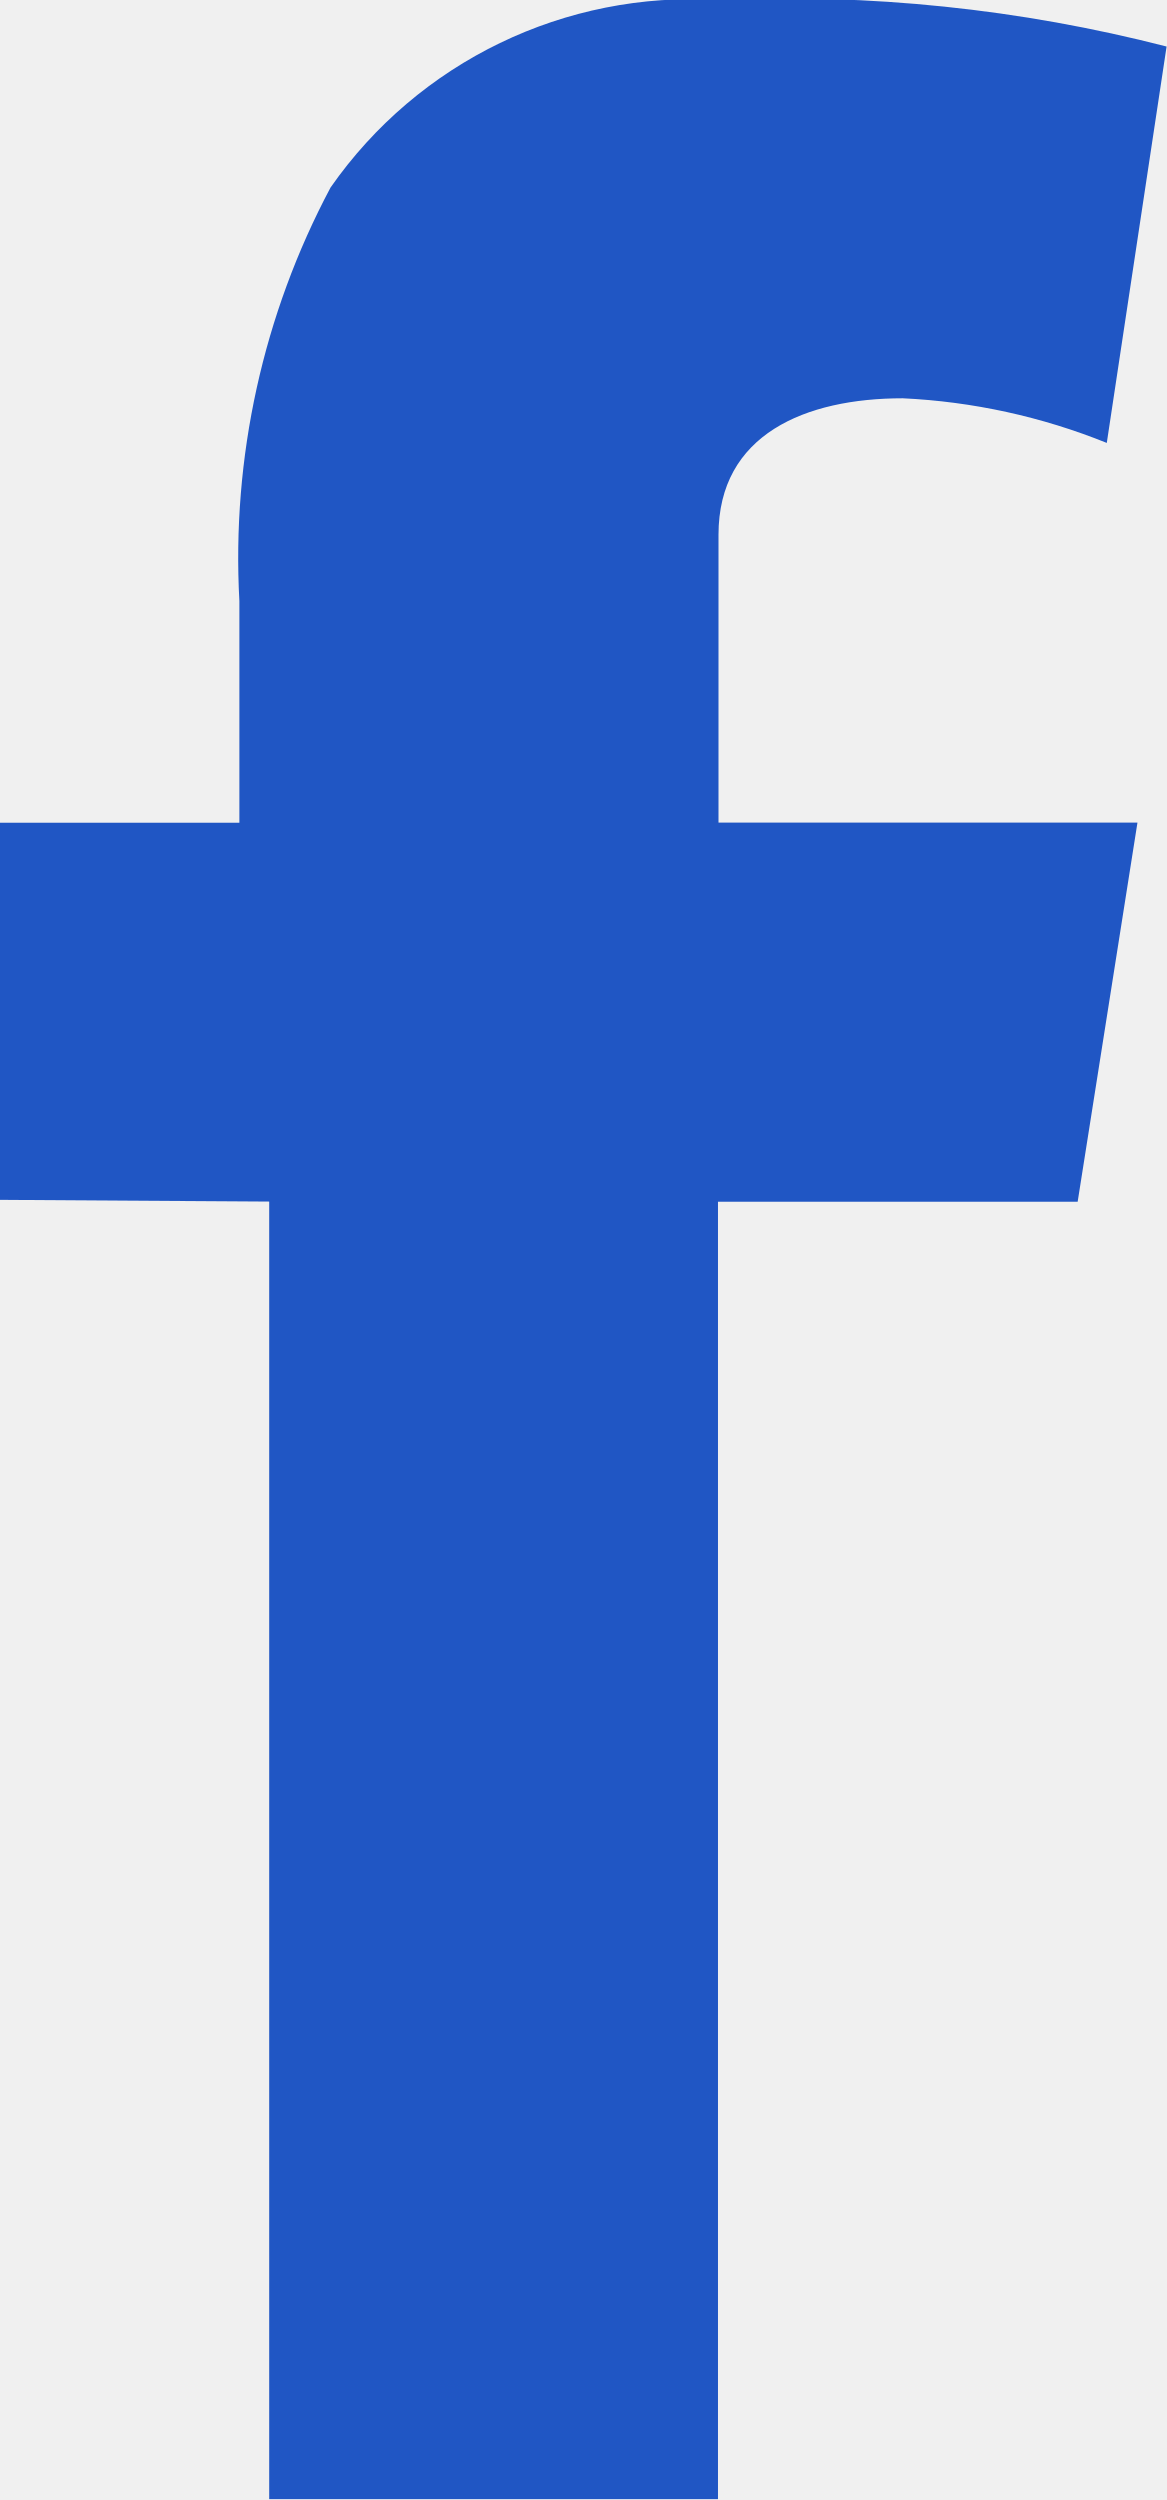
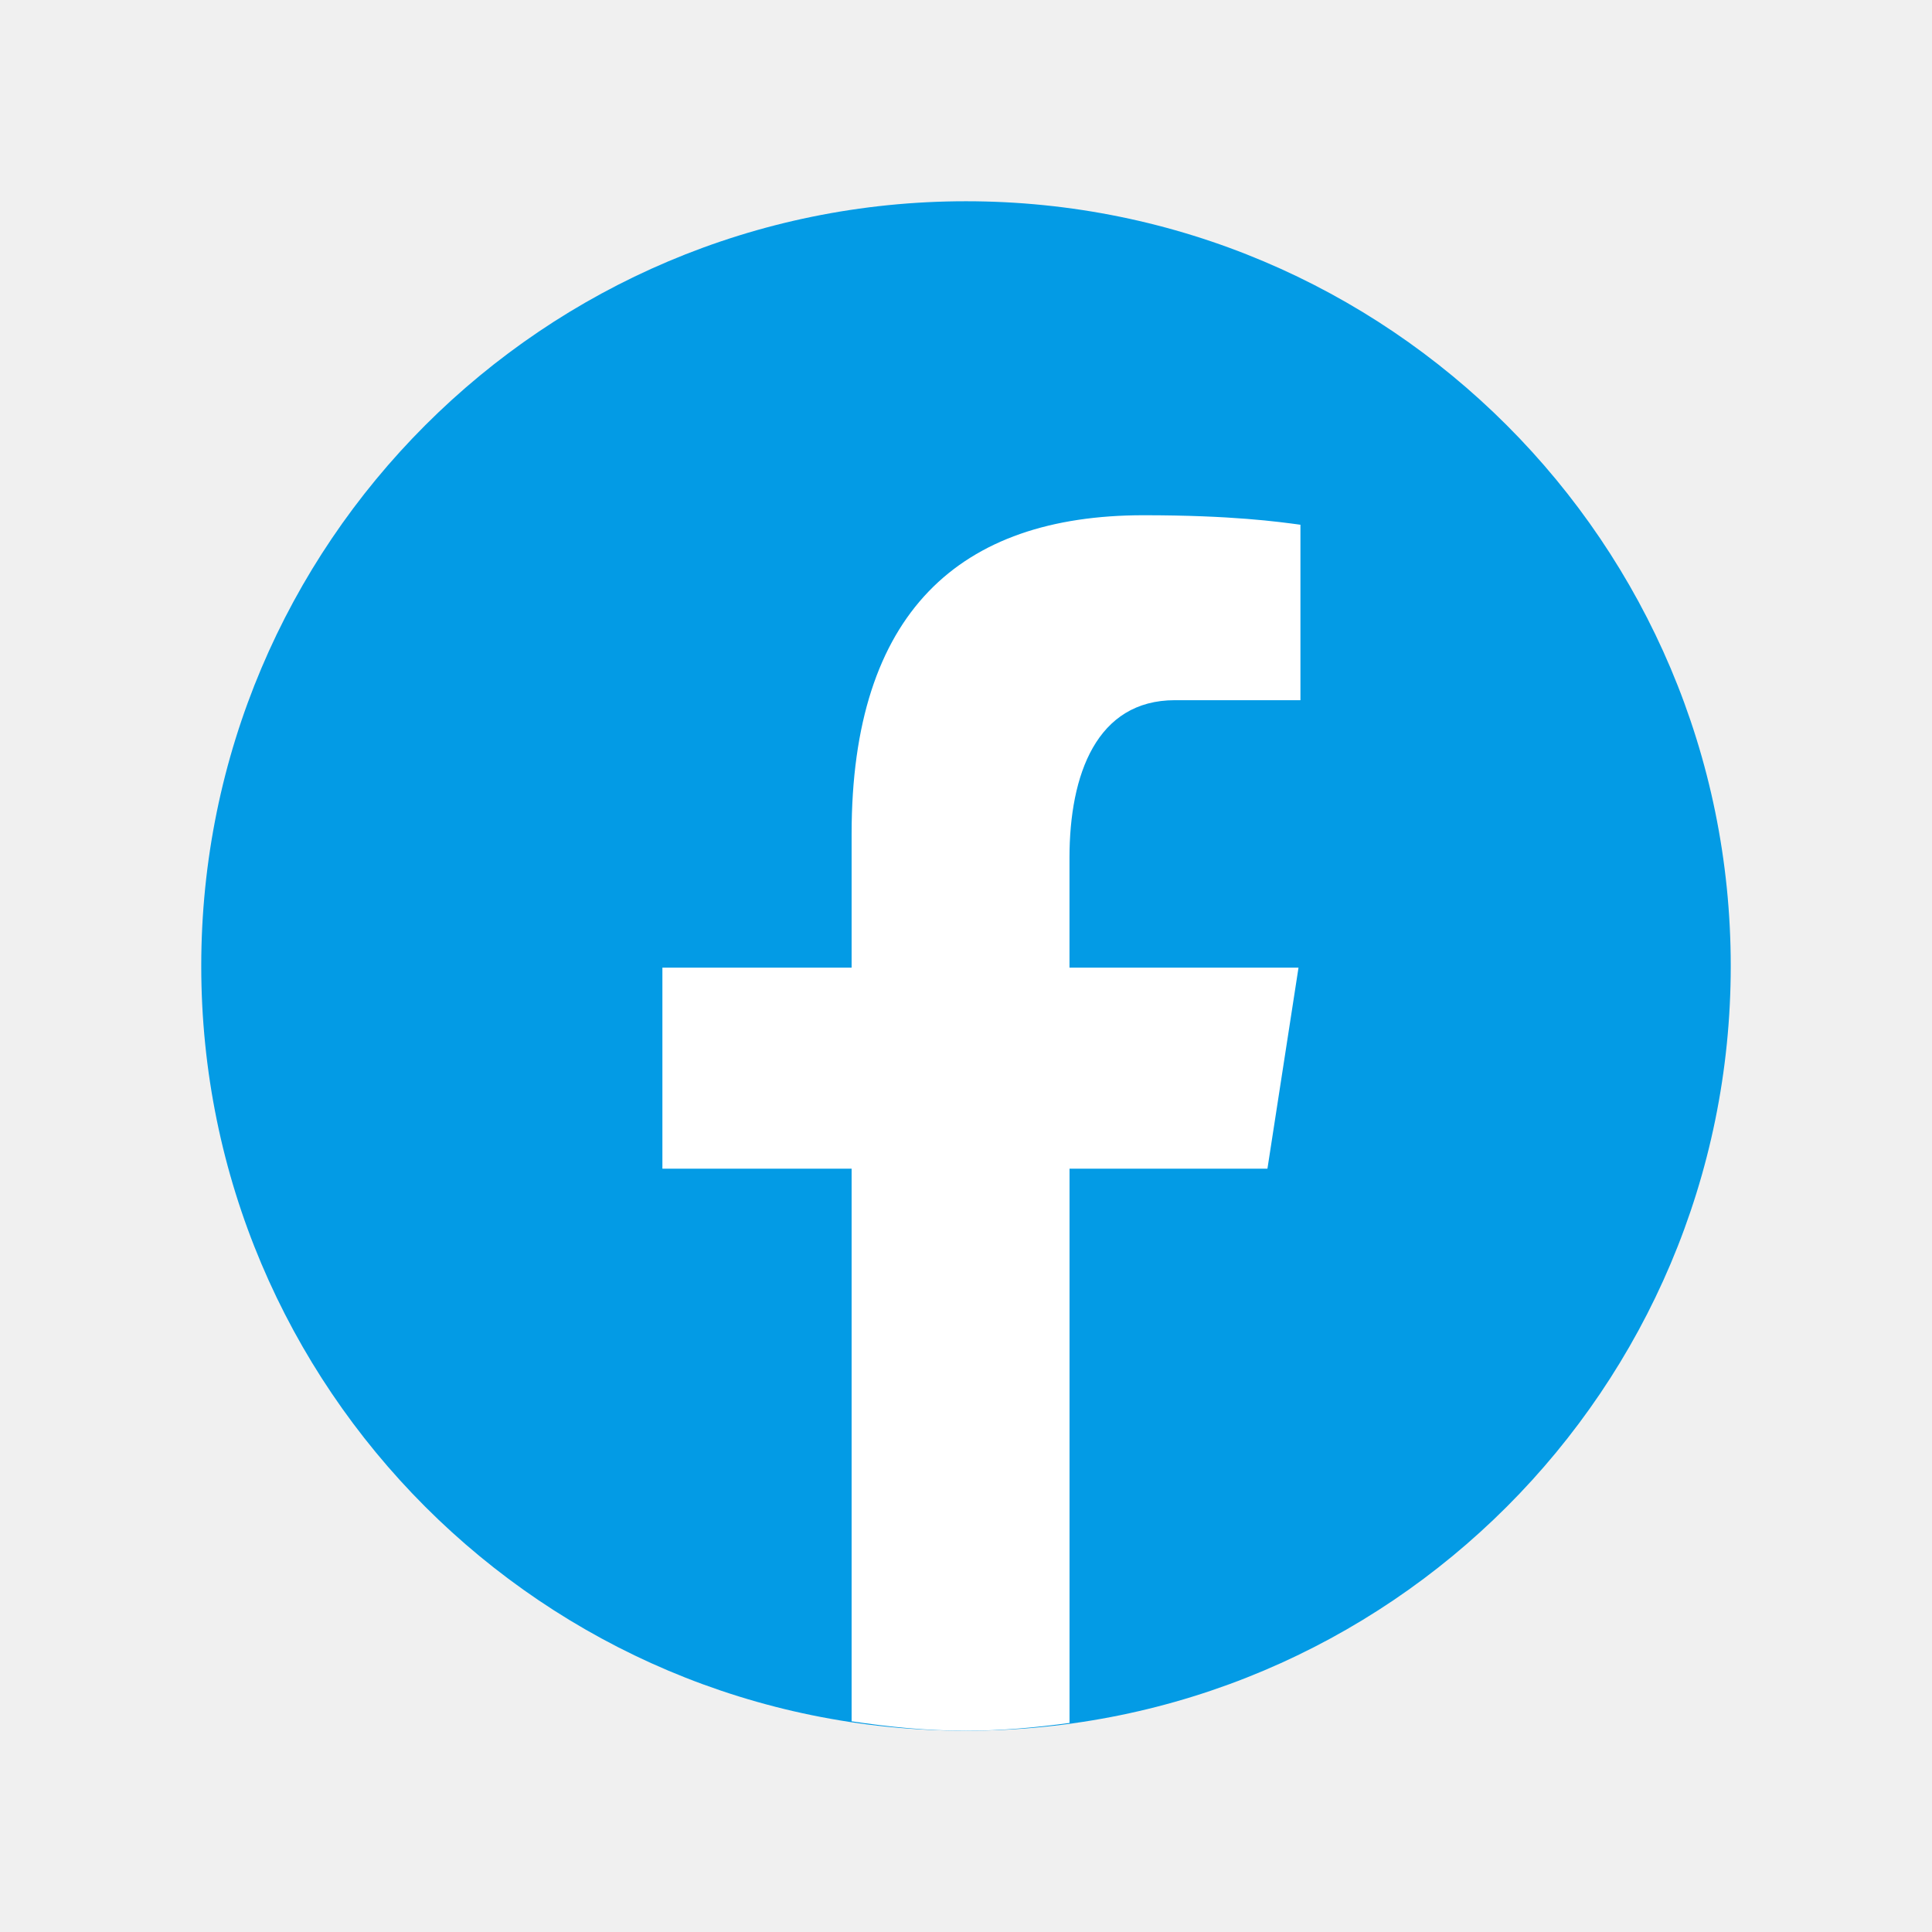
- <svg xmlns="http://www.w3.org/2000/svg" width="6.769" height="14.506" viewBox="0 0 6.769 14.506">
-   <path id="Facebook" d="M46,1216.774h1.389v-1.286h0a4.578,4.578,0,0,1,.529-2.4A2.553,2.553,0,0,1,50.169,1212a8.846,8.846,0,0,1,2.6.27l-.347,2.3a3.619,3.619,0,0,0-1.184-.259c-.564,0-1.069.209-1.069.792v1.014l0,.656H52.6l-.347,2.2H50.166l0,7.528H47.562v-7.529l-1.562-.01Z" transform="translate(-46 -1212)" fill="#2056c4" />
+ <svg xmlns="http://www.w3.org/2000/svg" viewBox="0 0 48 48" width="48px" height="48px">
+   <path fill="#039be5" d="M24 5A19 19 0 1 0 24 43A19 19 0 1 0 24 5Z" />
+   <path fill="#fff" d="M26.572,29.036h4.917l0.772-4.995h-5.69v-2.73c0-2.075,0.678-3.915,2.619-3.915h3.119v-4.359c-0.548-0.074-1.707-0.236-3.897-0.236c-4.573,0-7.254,2.415-7.254,7.917v3.323h-4.701v4.995h4.701v13.729C22.089,42.905,23.032,43,24,43c0.875,0,1.729-0.08,2.572-0.194V29.036z" />
</svg>
